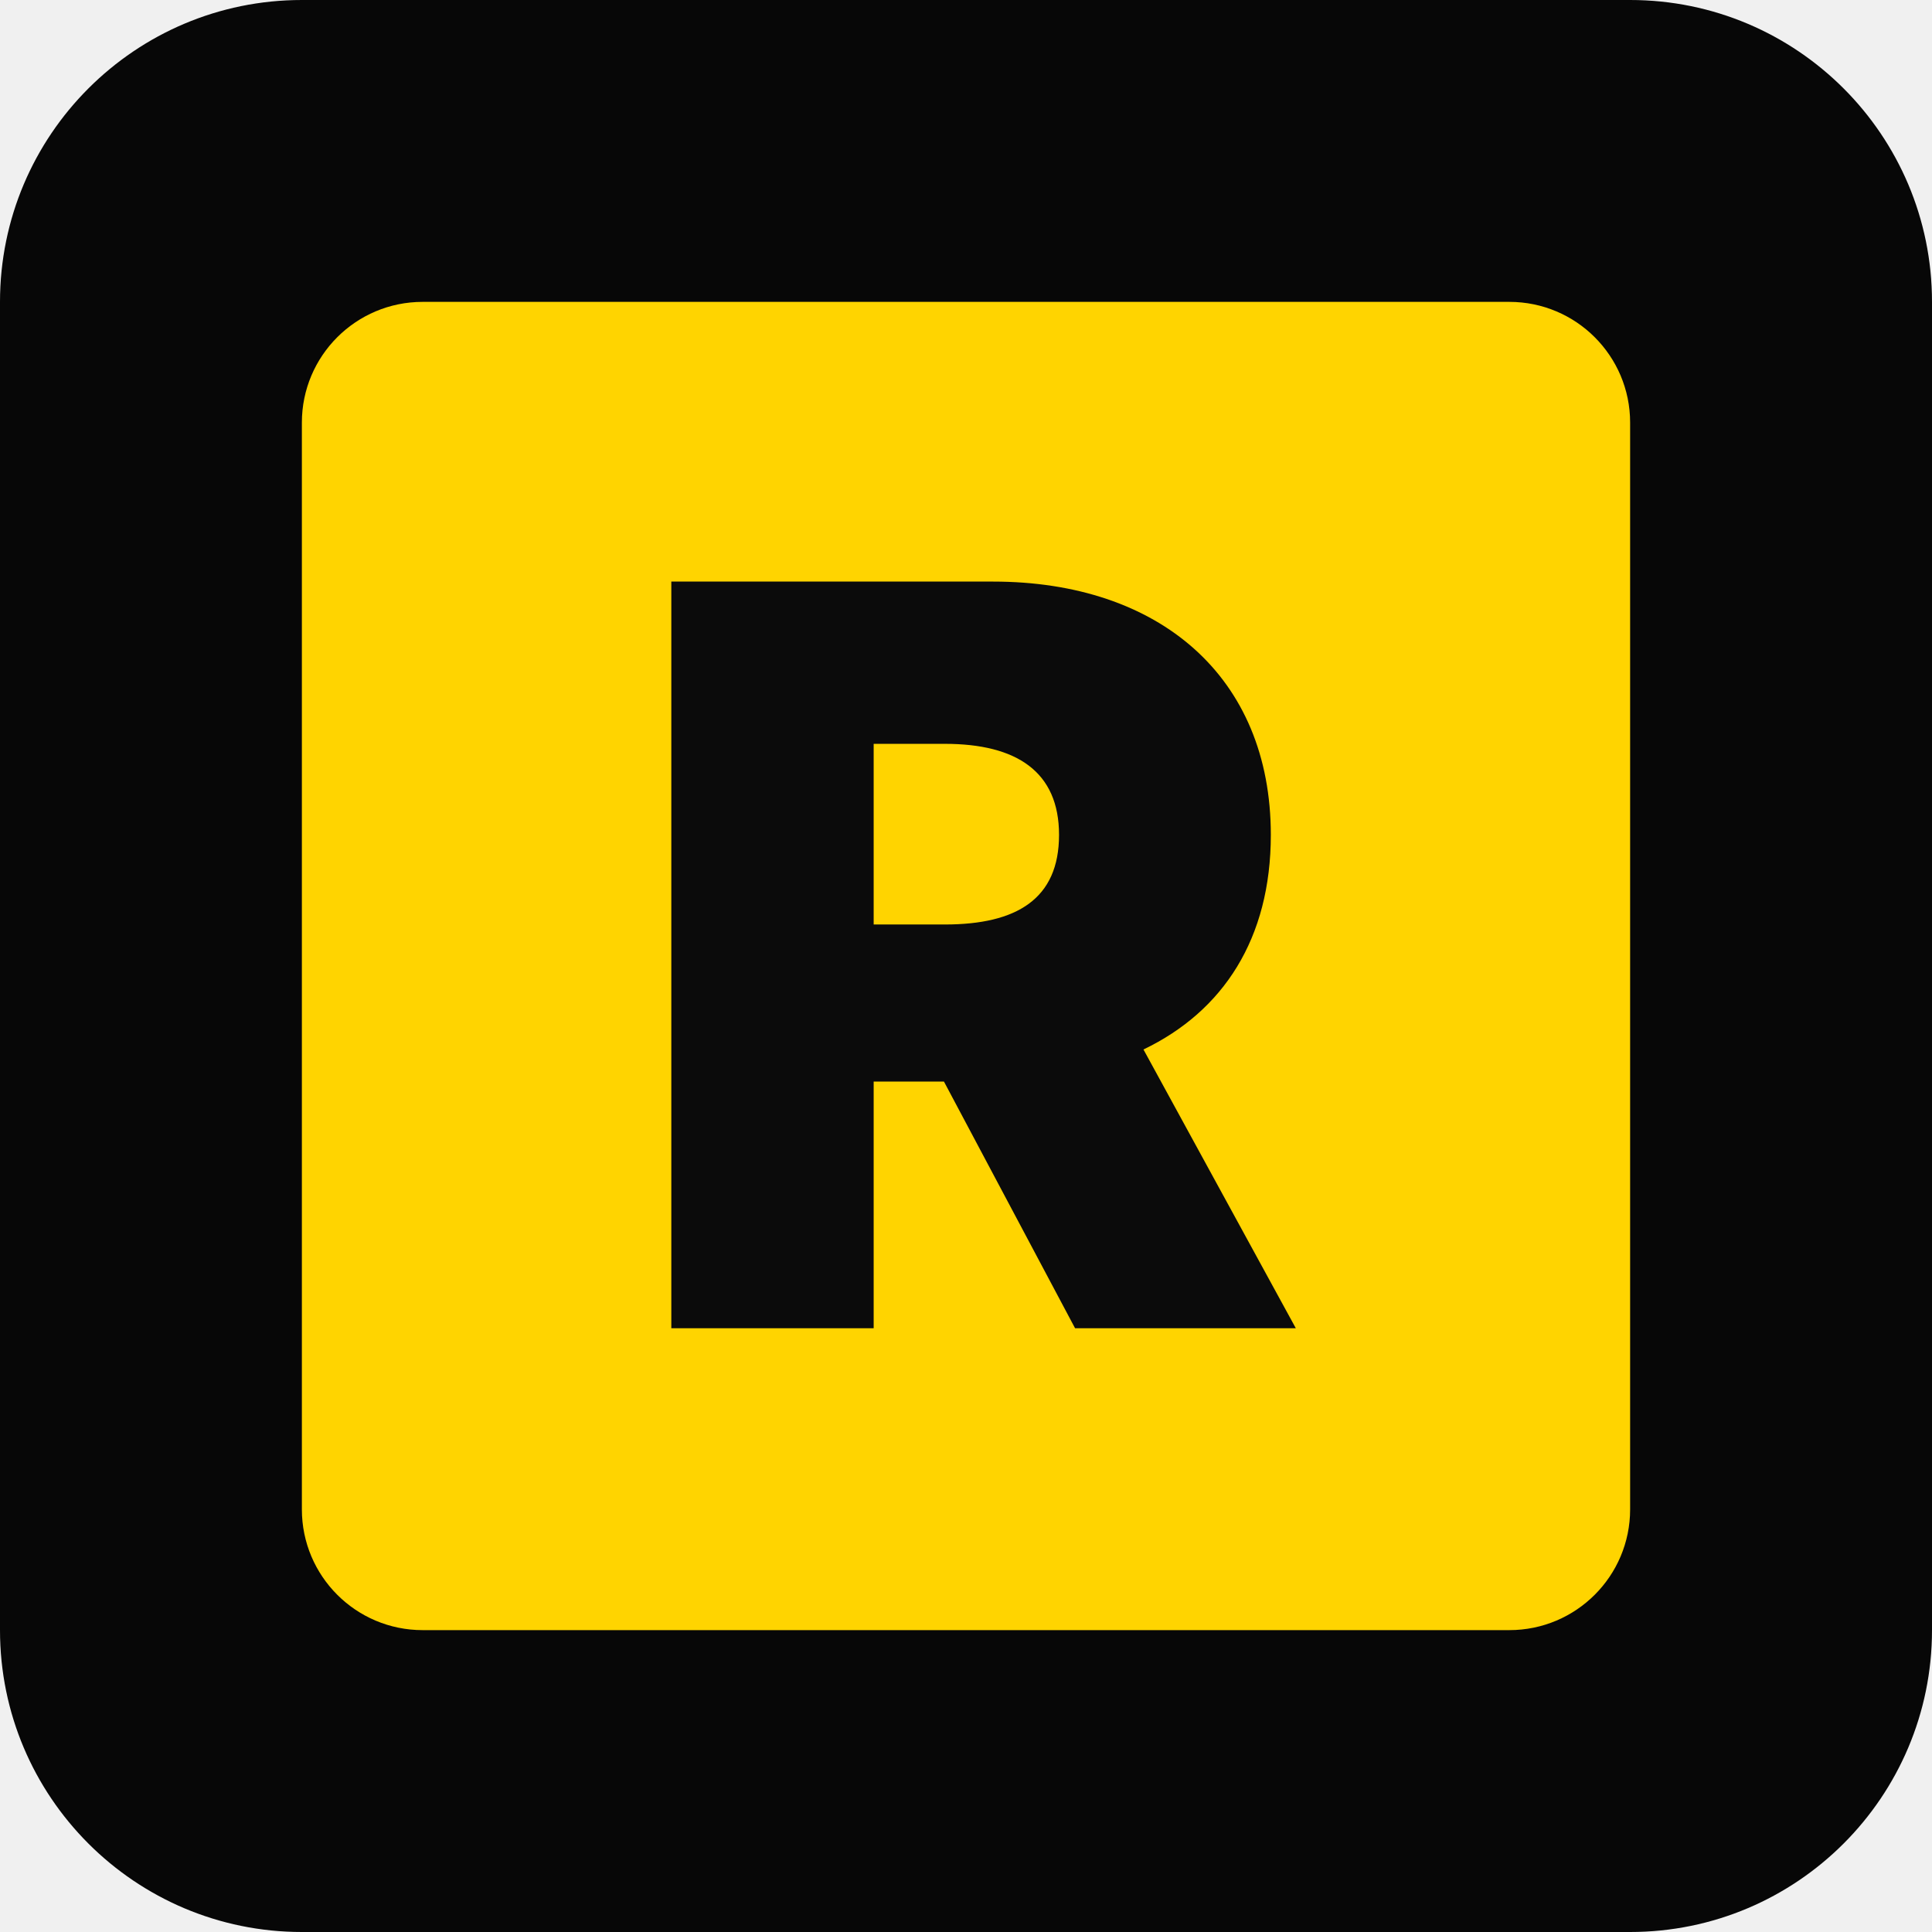
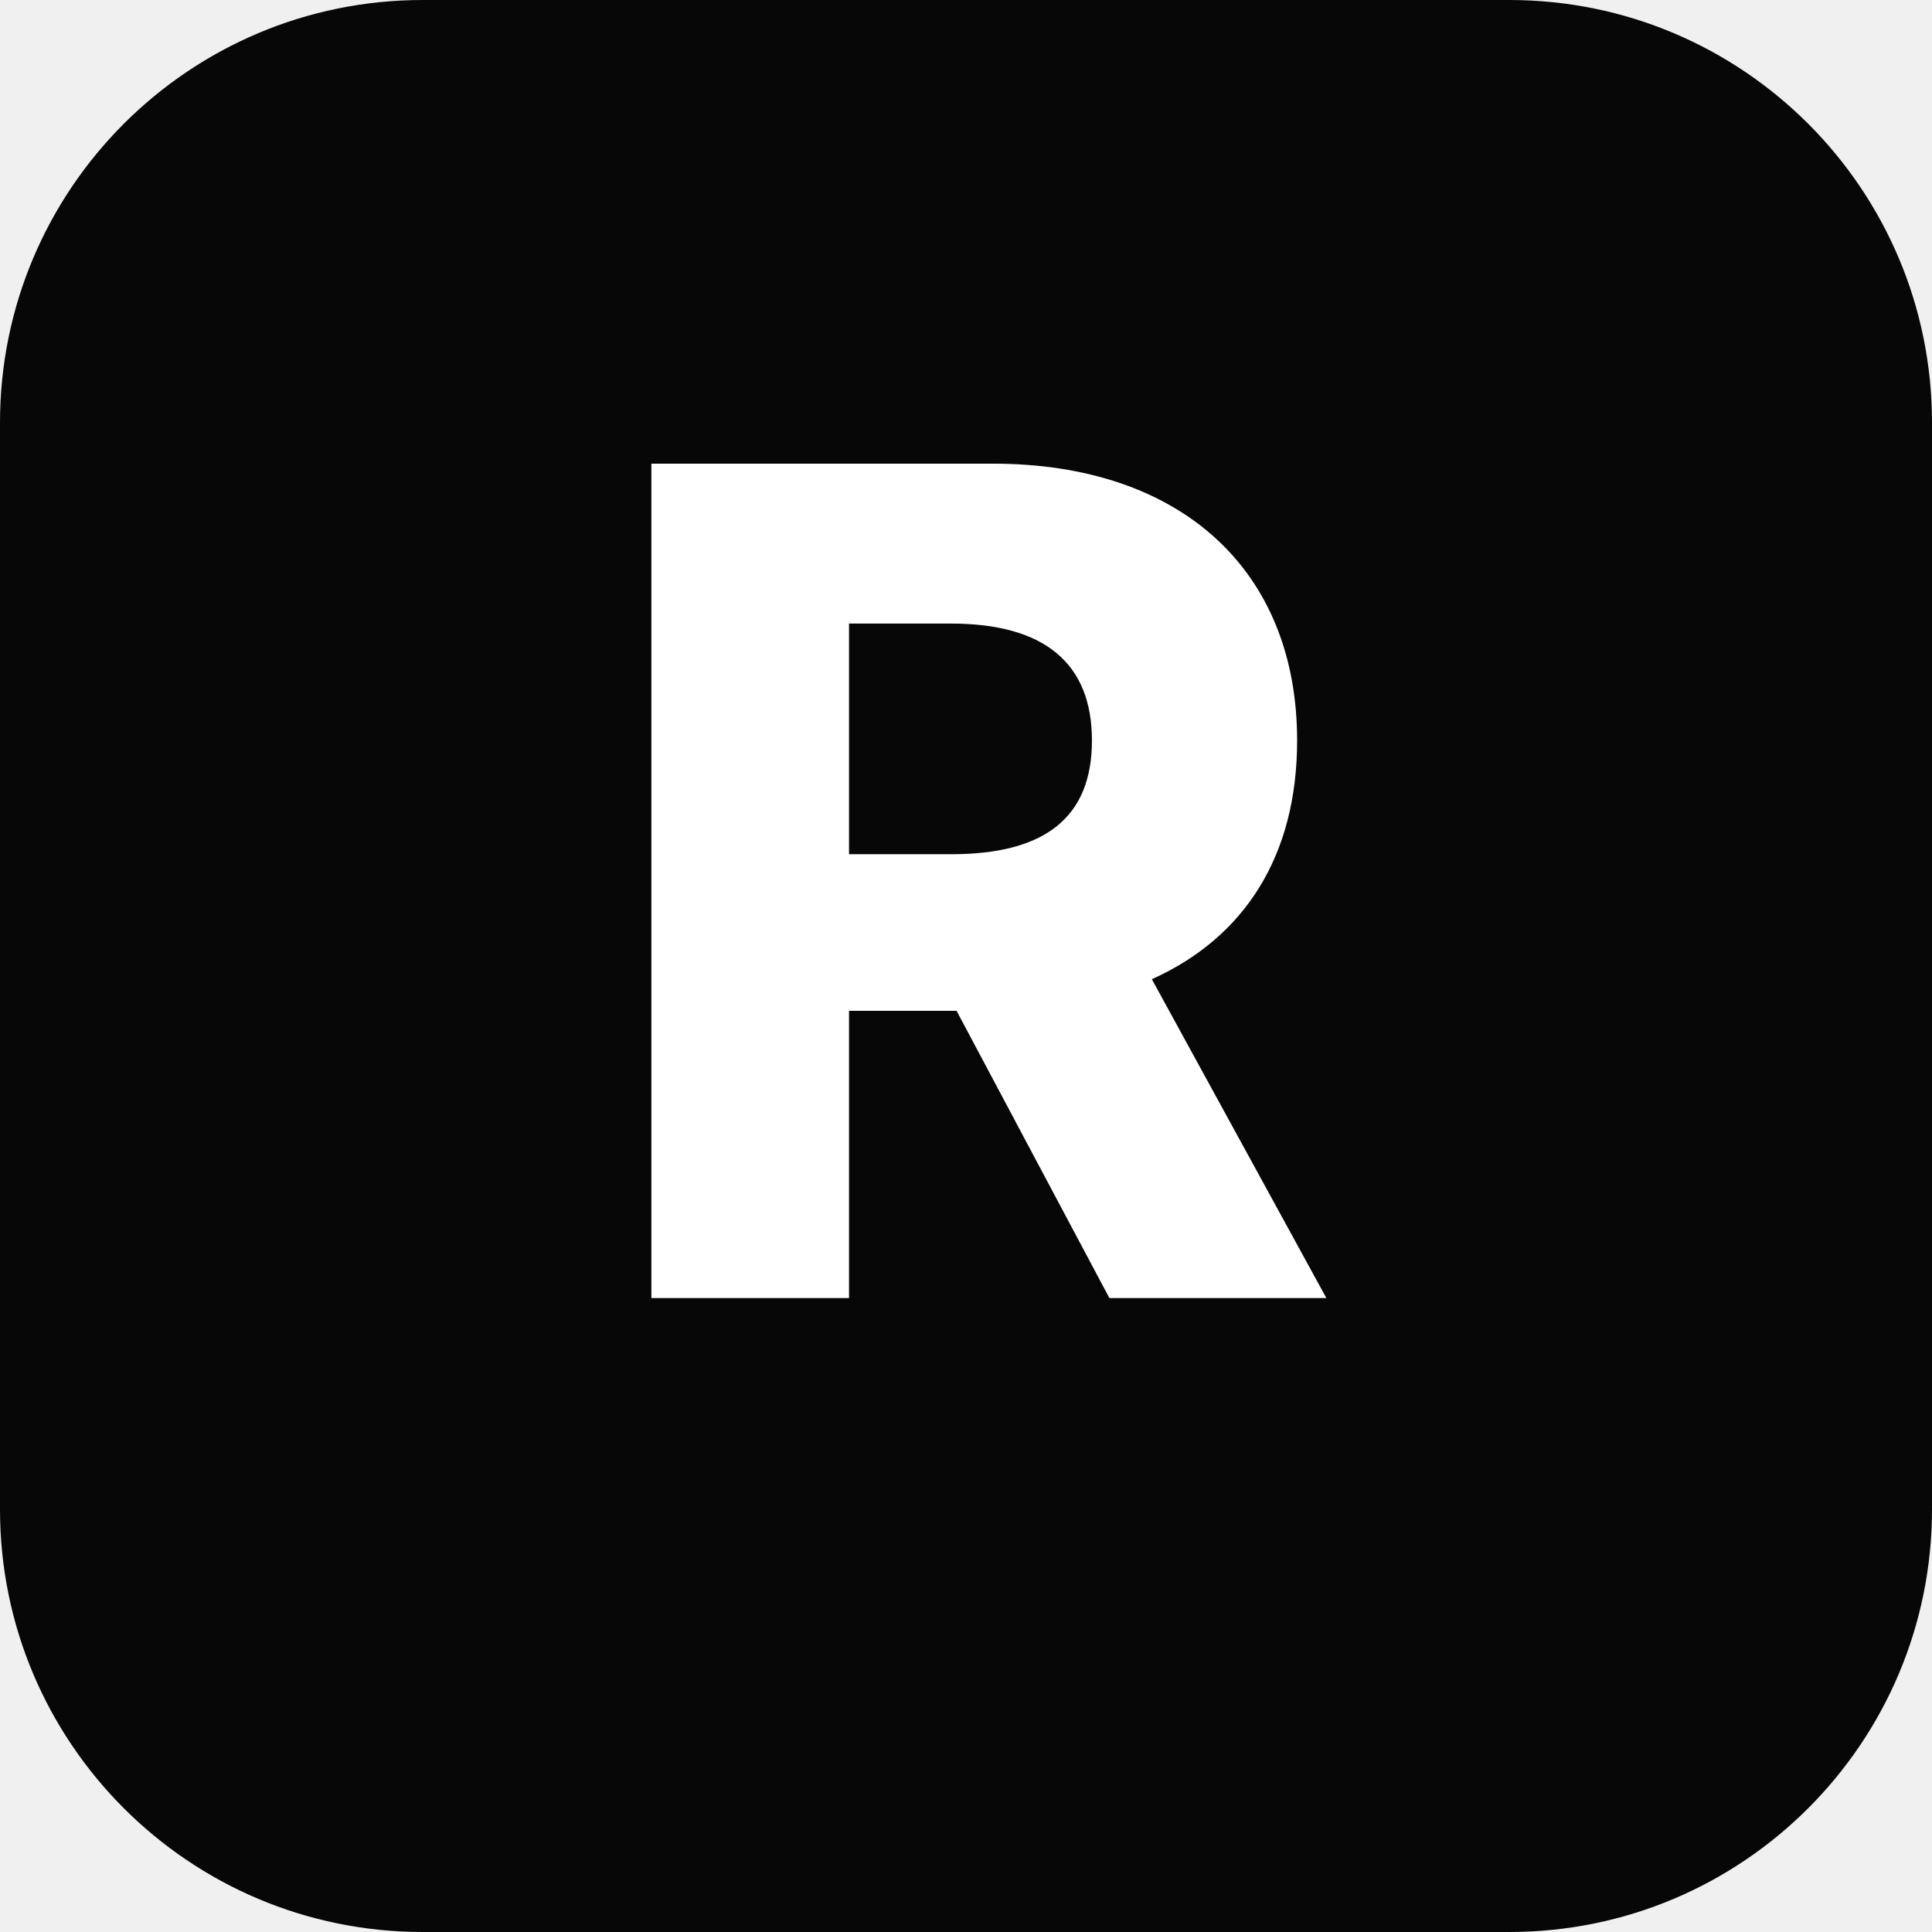
<svg xmlns="http://www.w3.org/2000/svg" viewBox="0 0 64 64">
-   <rect width="64" height="64" rx="10" fill="#070707" />
-   <rect x="10" y="10" width="44" height="44" rx="4" fill="#ffd400" />
-   <text x="32" y="44" text-anchor="middle" font-family="Inter, system-ui, sans-serif" font-weight="900" font-size="34" fill="#0b0b0b">R</text>
+   <rect width="64" height="64" rx="14" fill="#070707" />
+   <text x="32" y="43" text-anchor="middle" font-family="system-ui, -apple-system, 'Segoe UI', sans-serif" font-weight="800" font-size="38" fill="#ffffff">R</text>
</svg>
